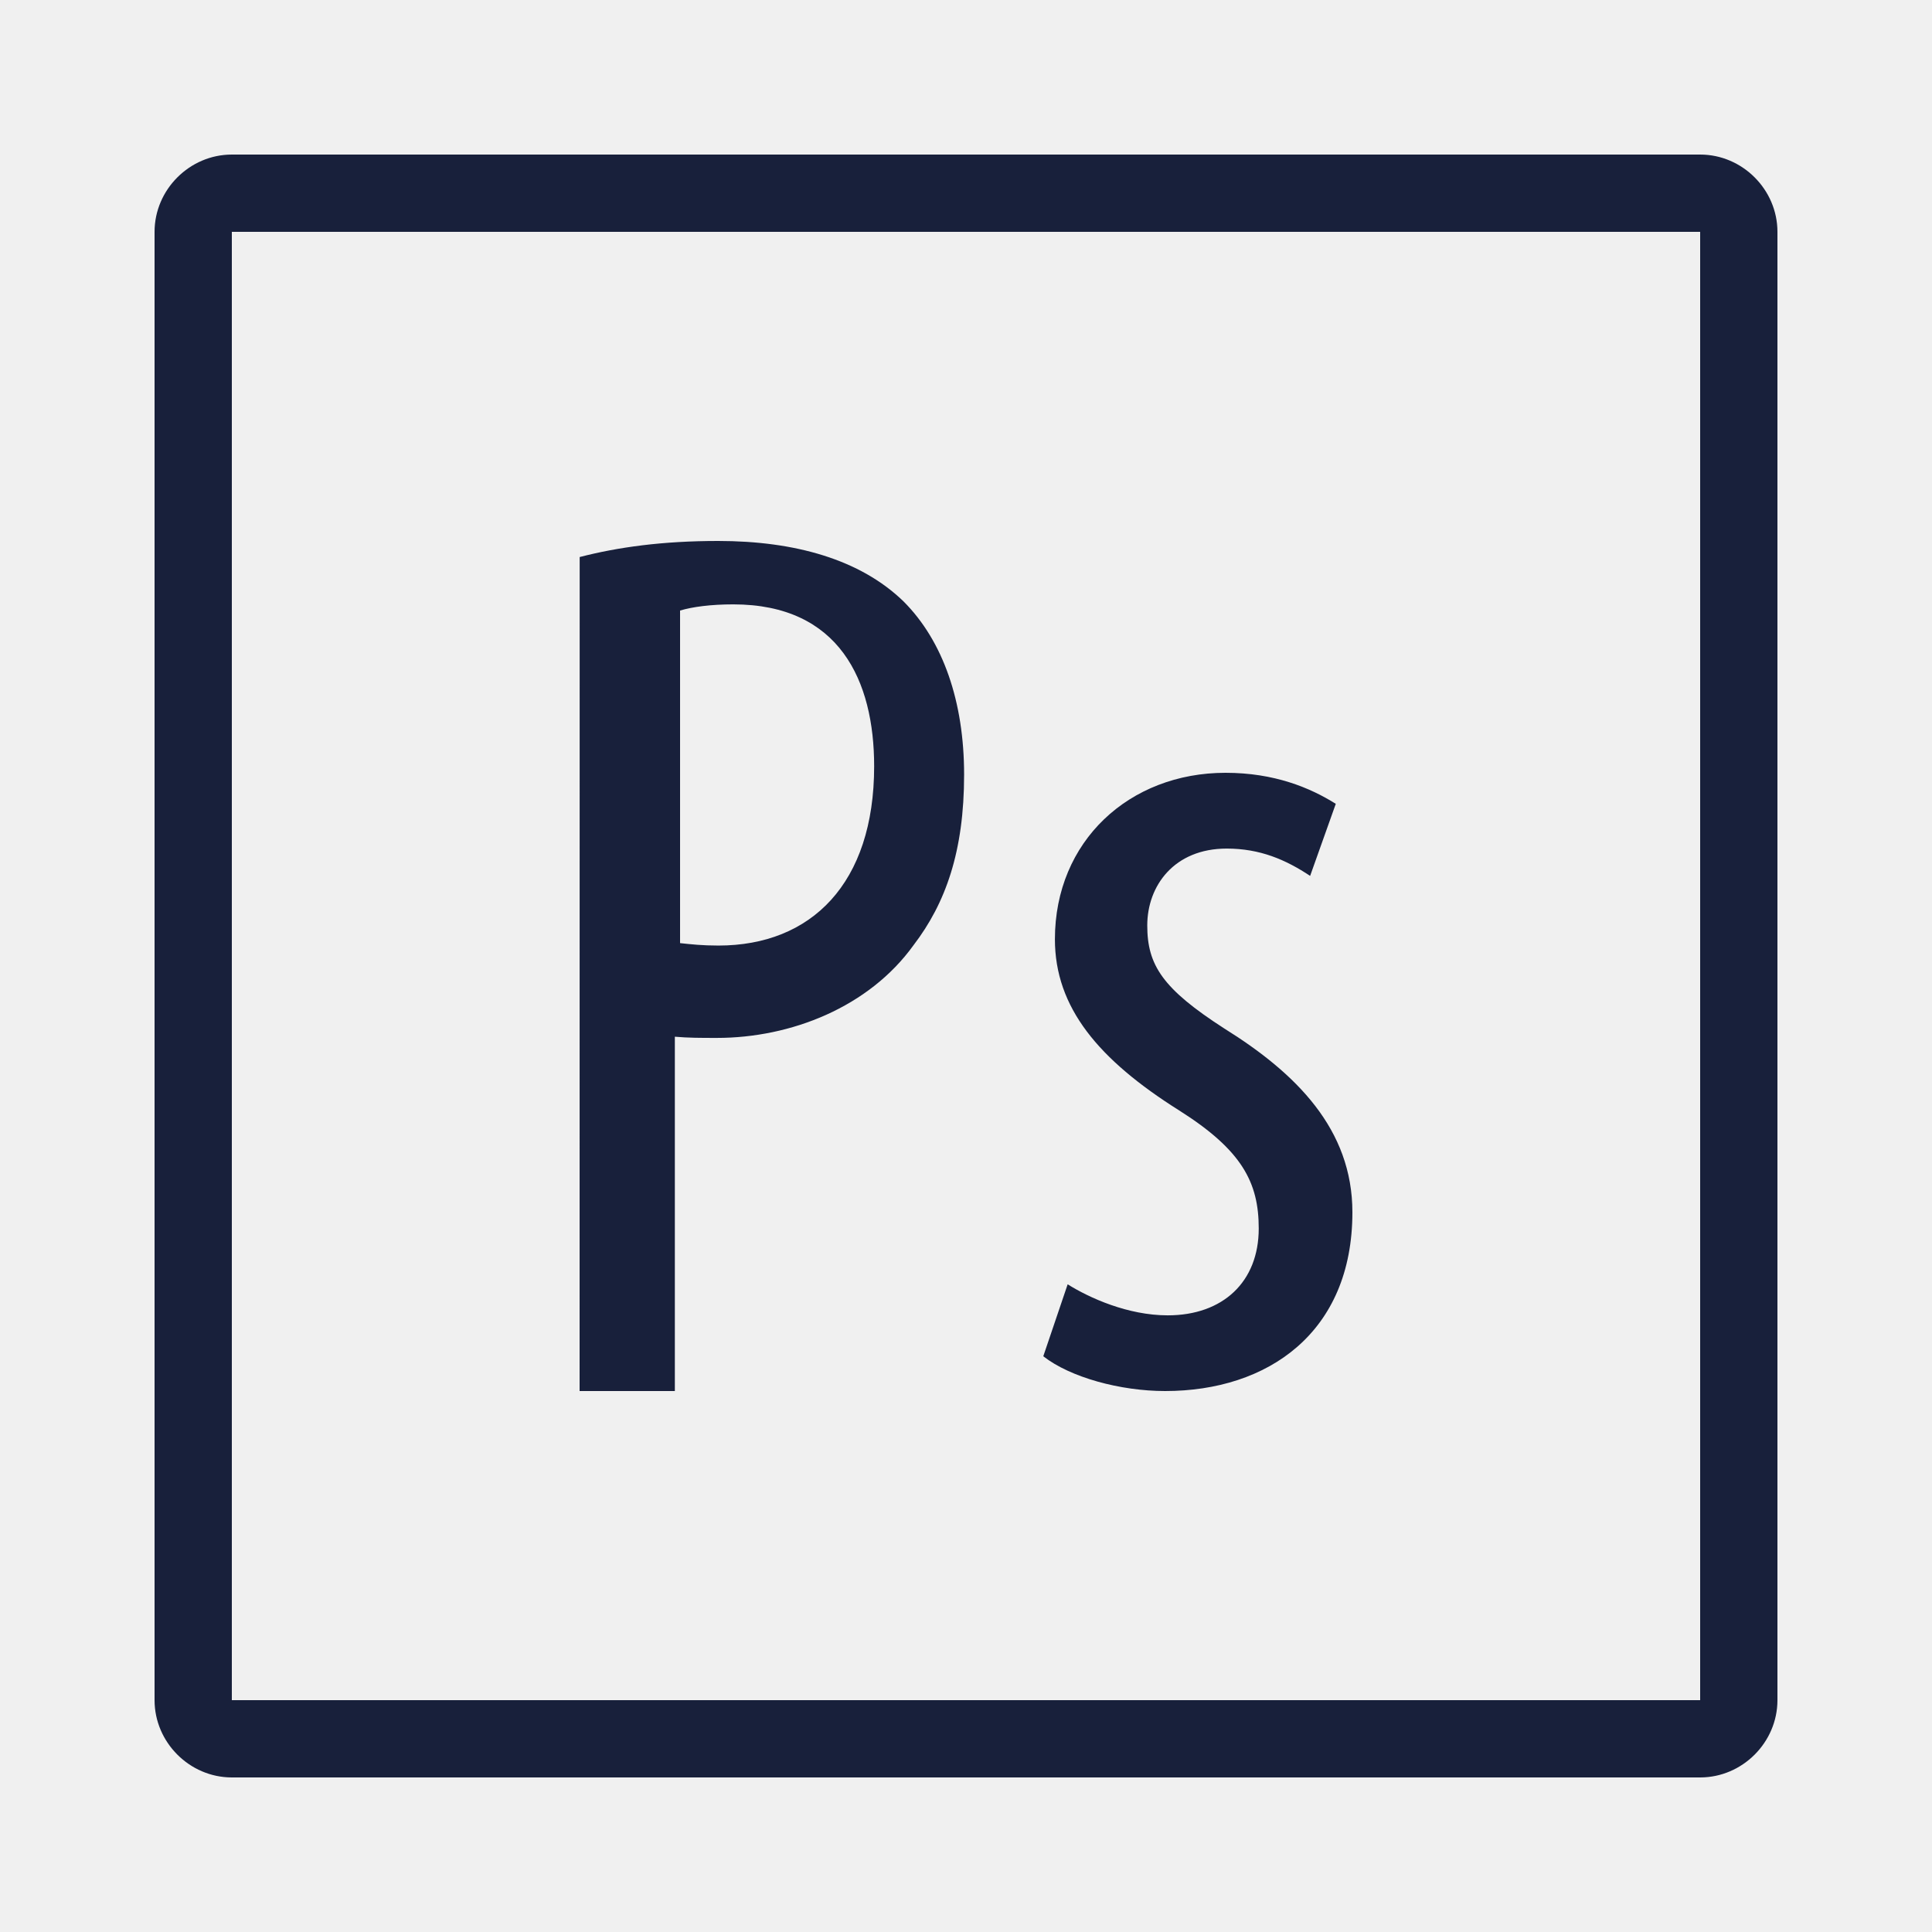
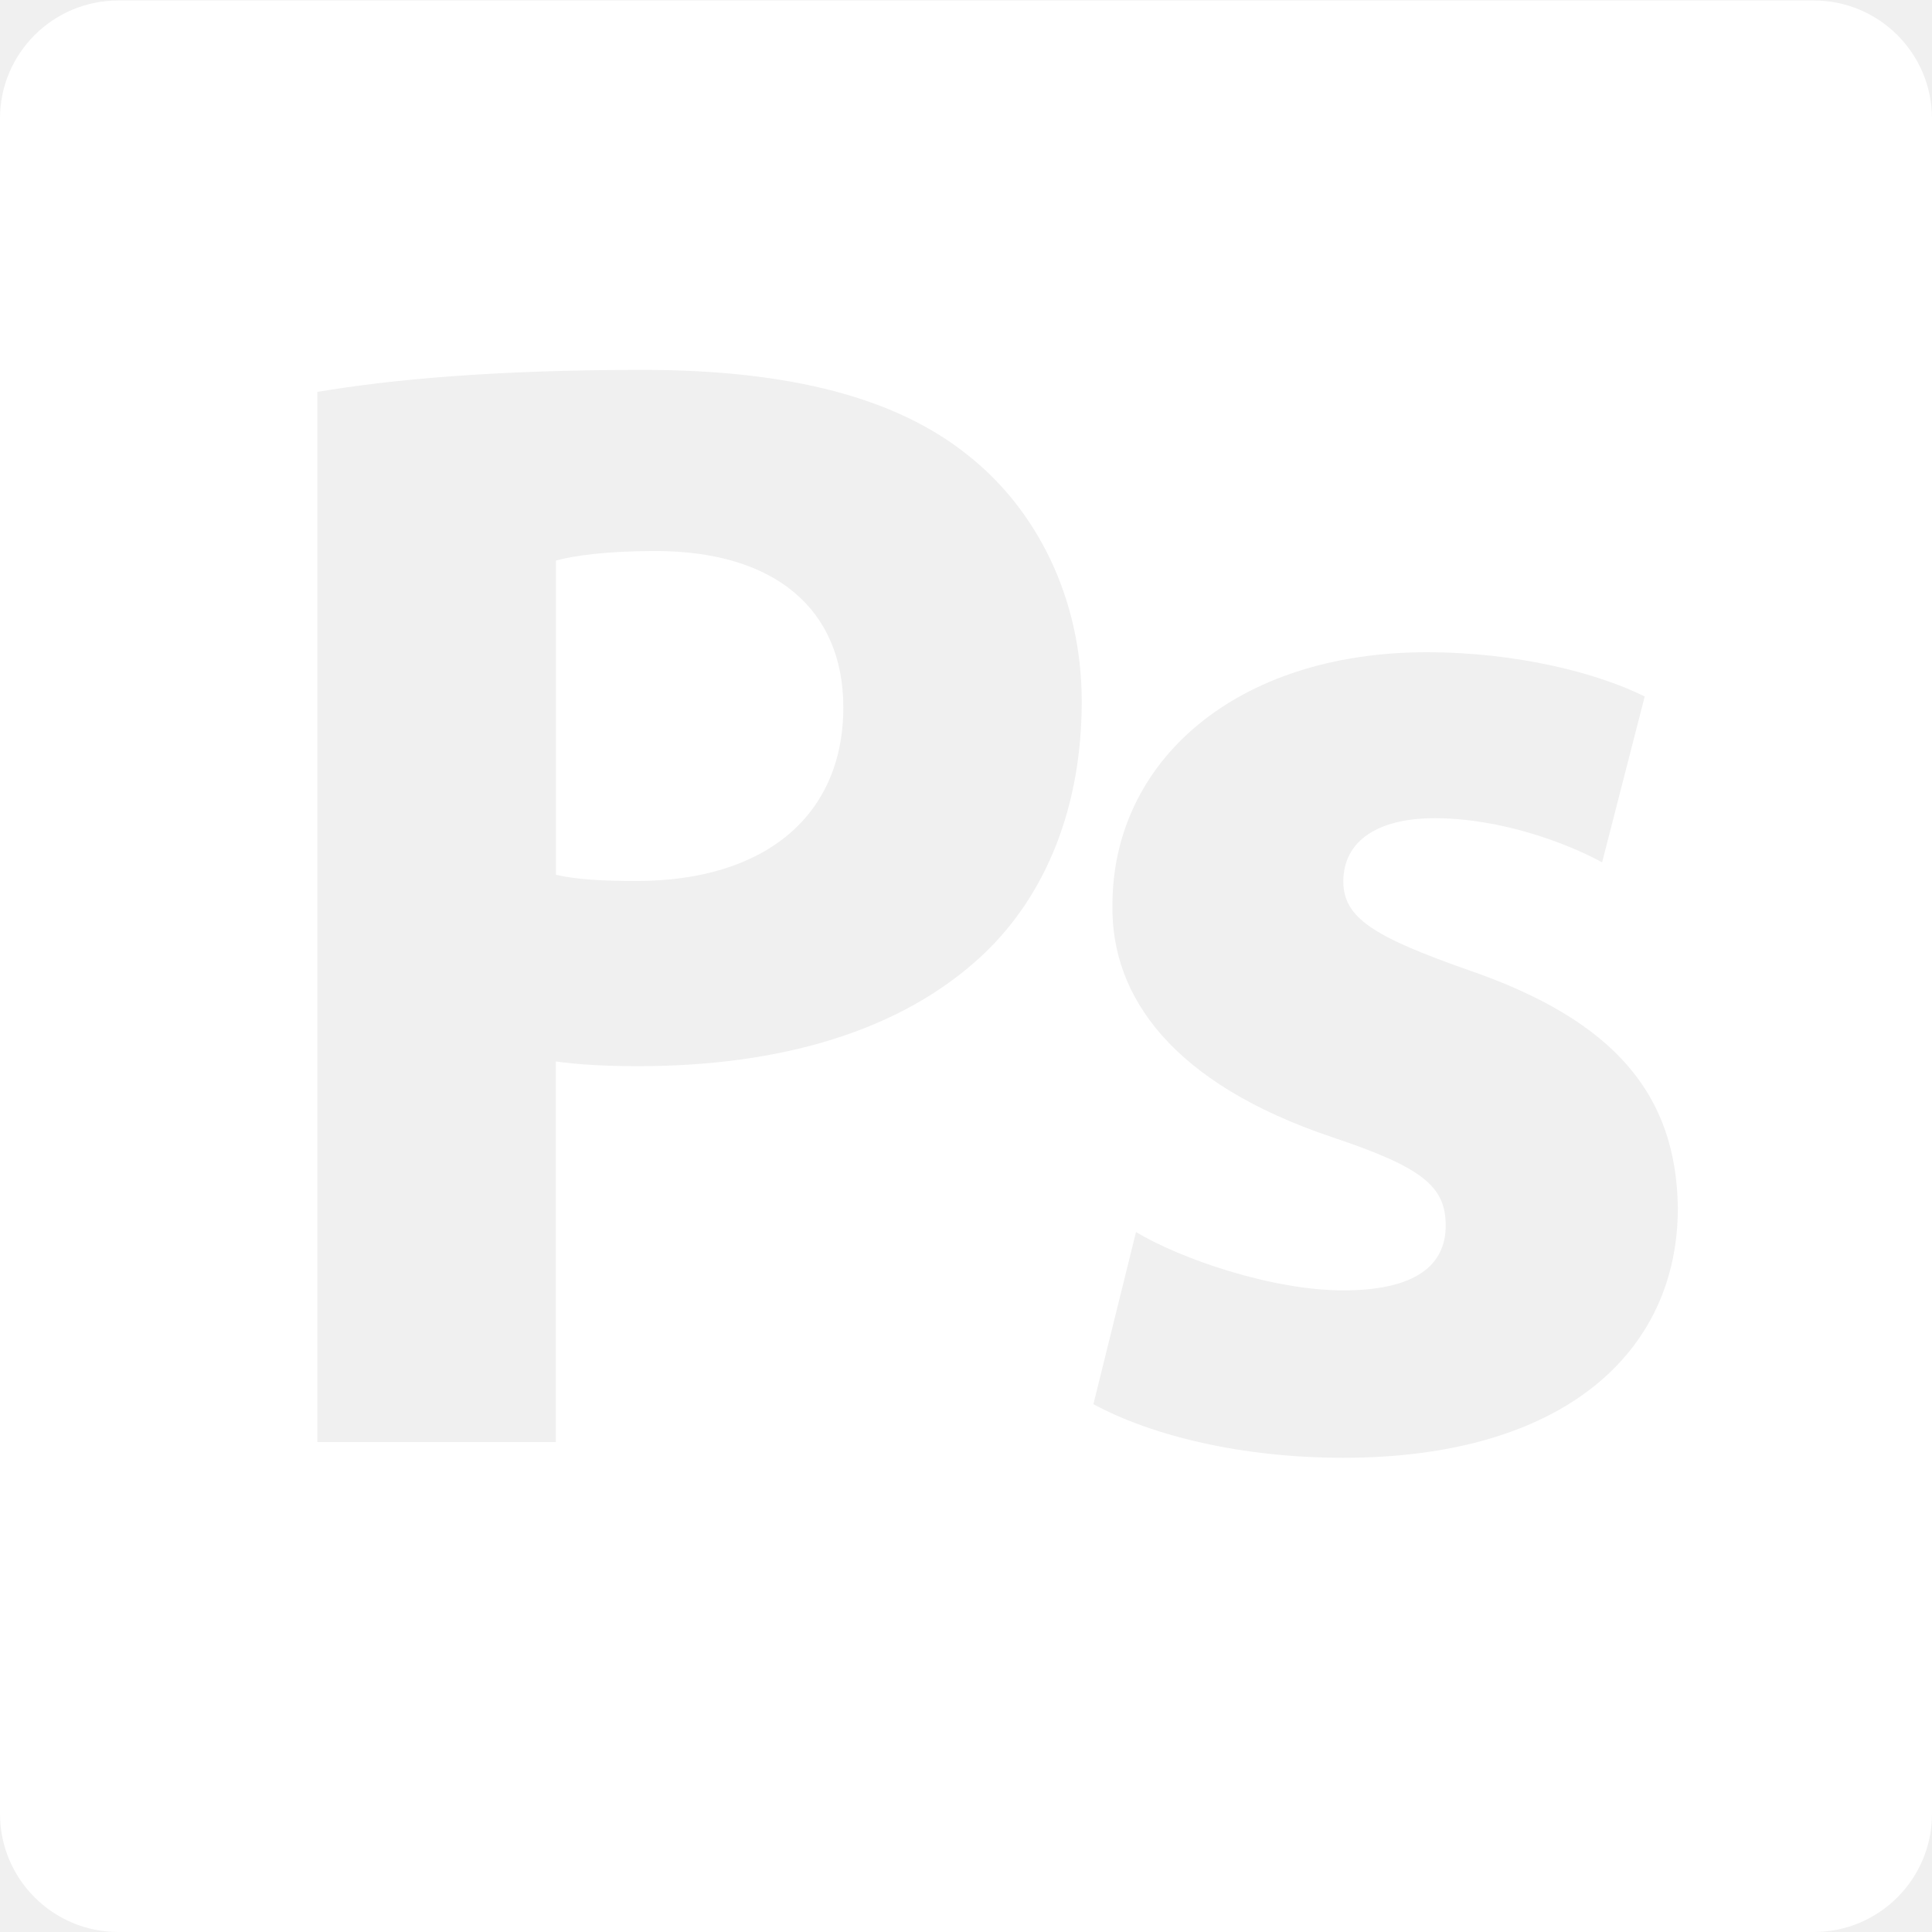
- <svg xmlns="http://www.w3.org/2000/svg" width="50" height="50" viewBox="0 0 50 50" fill="none">
-   <path d="M6 4C4.907 4 4 4.907 4 6V44C4 45.093 4.907 46 6 46H44C45.093 46 46 45.093 46 44V6C46 4.907 45.093 4 44 4H6ZM6 6H44V44H6V6ZM18.586 14C17.146 14 15.994 14.16 15.002 14.416L15 36H17.465V26.83C17.817 26.861 18.137 26.861 18.553 26.861C20.473 26.861 22.489 26.063 23.641 24.463C24.474 23.375 24.951 22.031 24.951 20.047C24.951 18.16 24.408 16.59 23.385 15.566C22.265 14.478 20.569 14 18.586 14ZM18.977 15.641C21.728 15.641 22.623 17.622 22.623 19.83C22.623 22.87 20.991 24.471 18.592 24.471C18.176 24.471 17.888 24.439 17.6 24.408V15.801C17.92 15.704 18.401 15.641 18.977 15.641ZM31.717 20C29.226 20 27.301 21.769 27.301 24.307C27.301 26.074 28.427 27.423 30.52 28.74C32.145 29.768 32.576 30.604 32.576 31.793C32.576 33.174 31.649 34.041 30.221 34.041C29.191 34.041 28.195 33.591 27.631 33.238L27 35.1C27.697 35.646 28.992 36 30.154 36C32.81 36 35 34.49 35 31.373C35 29.221 33.541 27.774 31.684 26.617C30.09 25.59 29.691 24.979 29.691 23.951C29.691 22.924 30.387 21.961 31.748 21.961C32.611 21.961 33.276 22.25 33.906 22.668L34.57 20.803C33.906 20.386 32.979 20 31.717 20Z" fill="#18203B" />
+ <svg xmlns="http://www.w3.org/2000/svg" width="20" height="20" viewBox="0 0 20 20" fill="none">
+   <g clip-path="url(#clip0_138_862)">
+     <mask id="mask0_138_862" style="mask-type:luminance" maskUnits="userSpaceOnUse" x="0" y="0" width="20" height="20">
+       <path d="M20 0H0V20H20V0Z" fill="white" />
+     </mask>
+     <g mask="url(#mask0_138_862)">
+       <path d="M6.783 5.704C6.277 5.704 5.934 5.753 5.755 5.803V9.056C5.968 9.104 6.228 9.12 6.588 9.12C7.912 9.12 8.73 8.45 8.73 7.322C8.729 6.309 8.026 5.704 6.783 5.704Z" fill="white" />
+       <path d="M18.776 0.005H1.225C0.548 0.005 0 0.552 0 1.226V18.776C0 19.452 0.548 20 1.225 20H18.776C19.452 20 20 19.452 20 18.776V1.228C20 0.552 19.452 0.005 18.776 0.005ZM10.183 9.876C9.334 10.678 8.074 11.037 6.605 11.037C6.276 11.037 5.983 11.021 5.754 10.988V14.928H3.285V4.057C4.053 3.927 5.131 3.829 6.653 3.829C8.188 3.829 9.285 4.122 10.019 4.712C10.725 5.268 11.198 6.184 11.198 7.262C11.198 8.341 10.838 9.253 10.183 9.876ZM13.905 15.091C12.856 15.091 11.925 14.864 11.319 14.536L11.76 12.754C12.218 13.03 13.167 13.358 13.905 13.358C14.655 13.358 14.966 13.097 14.966 12.687C14.966 12.279 14.721 12.083 13.79 11.772C12.139 11.217 11.5 10.317 11.516 9.369C11.516 7.883 12.792 6.752 14.77 6.752C15.702 6.752 16.536 6.966 17.026 7.21L16.585 8.927C16.225 8.73 15.54 8.47 14.851 8.47C14.248 8.47 13.906 8.715 13.906 9.124C13.906 9.499 14.214 9.695 15.195 10.04C16.715 10.562 17.354 11.331 17.369 12.506C17.369 13.995 16.19 15.091 13.905 15.091Z" fill="white" />
+     </g>
+   </g>
+   <defs>
+     <clipPath id="clip0_138_862">
+       <rect width="20" height="20" fill="white" />
+     </clipPath>
+   </defs>
</svg>
